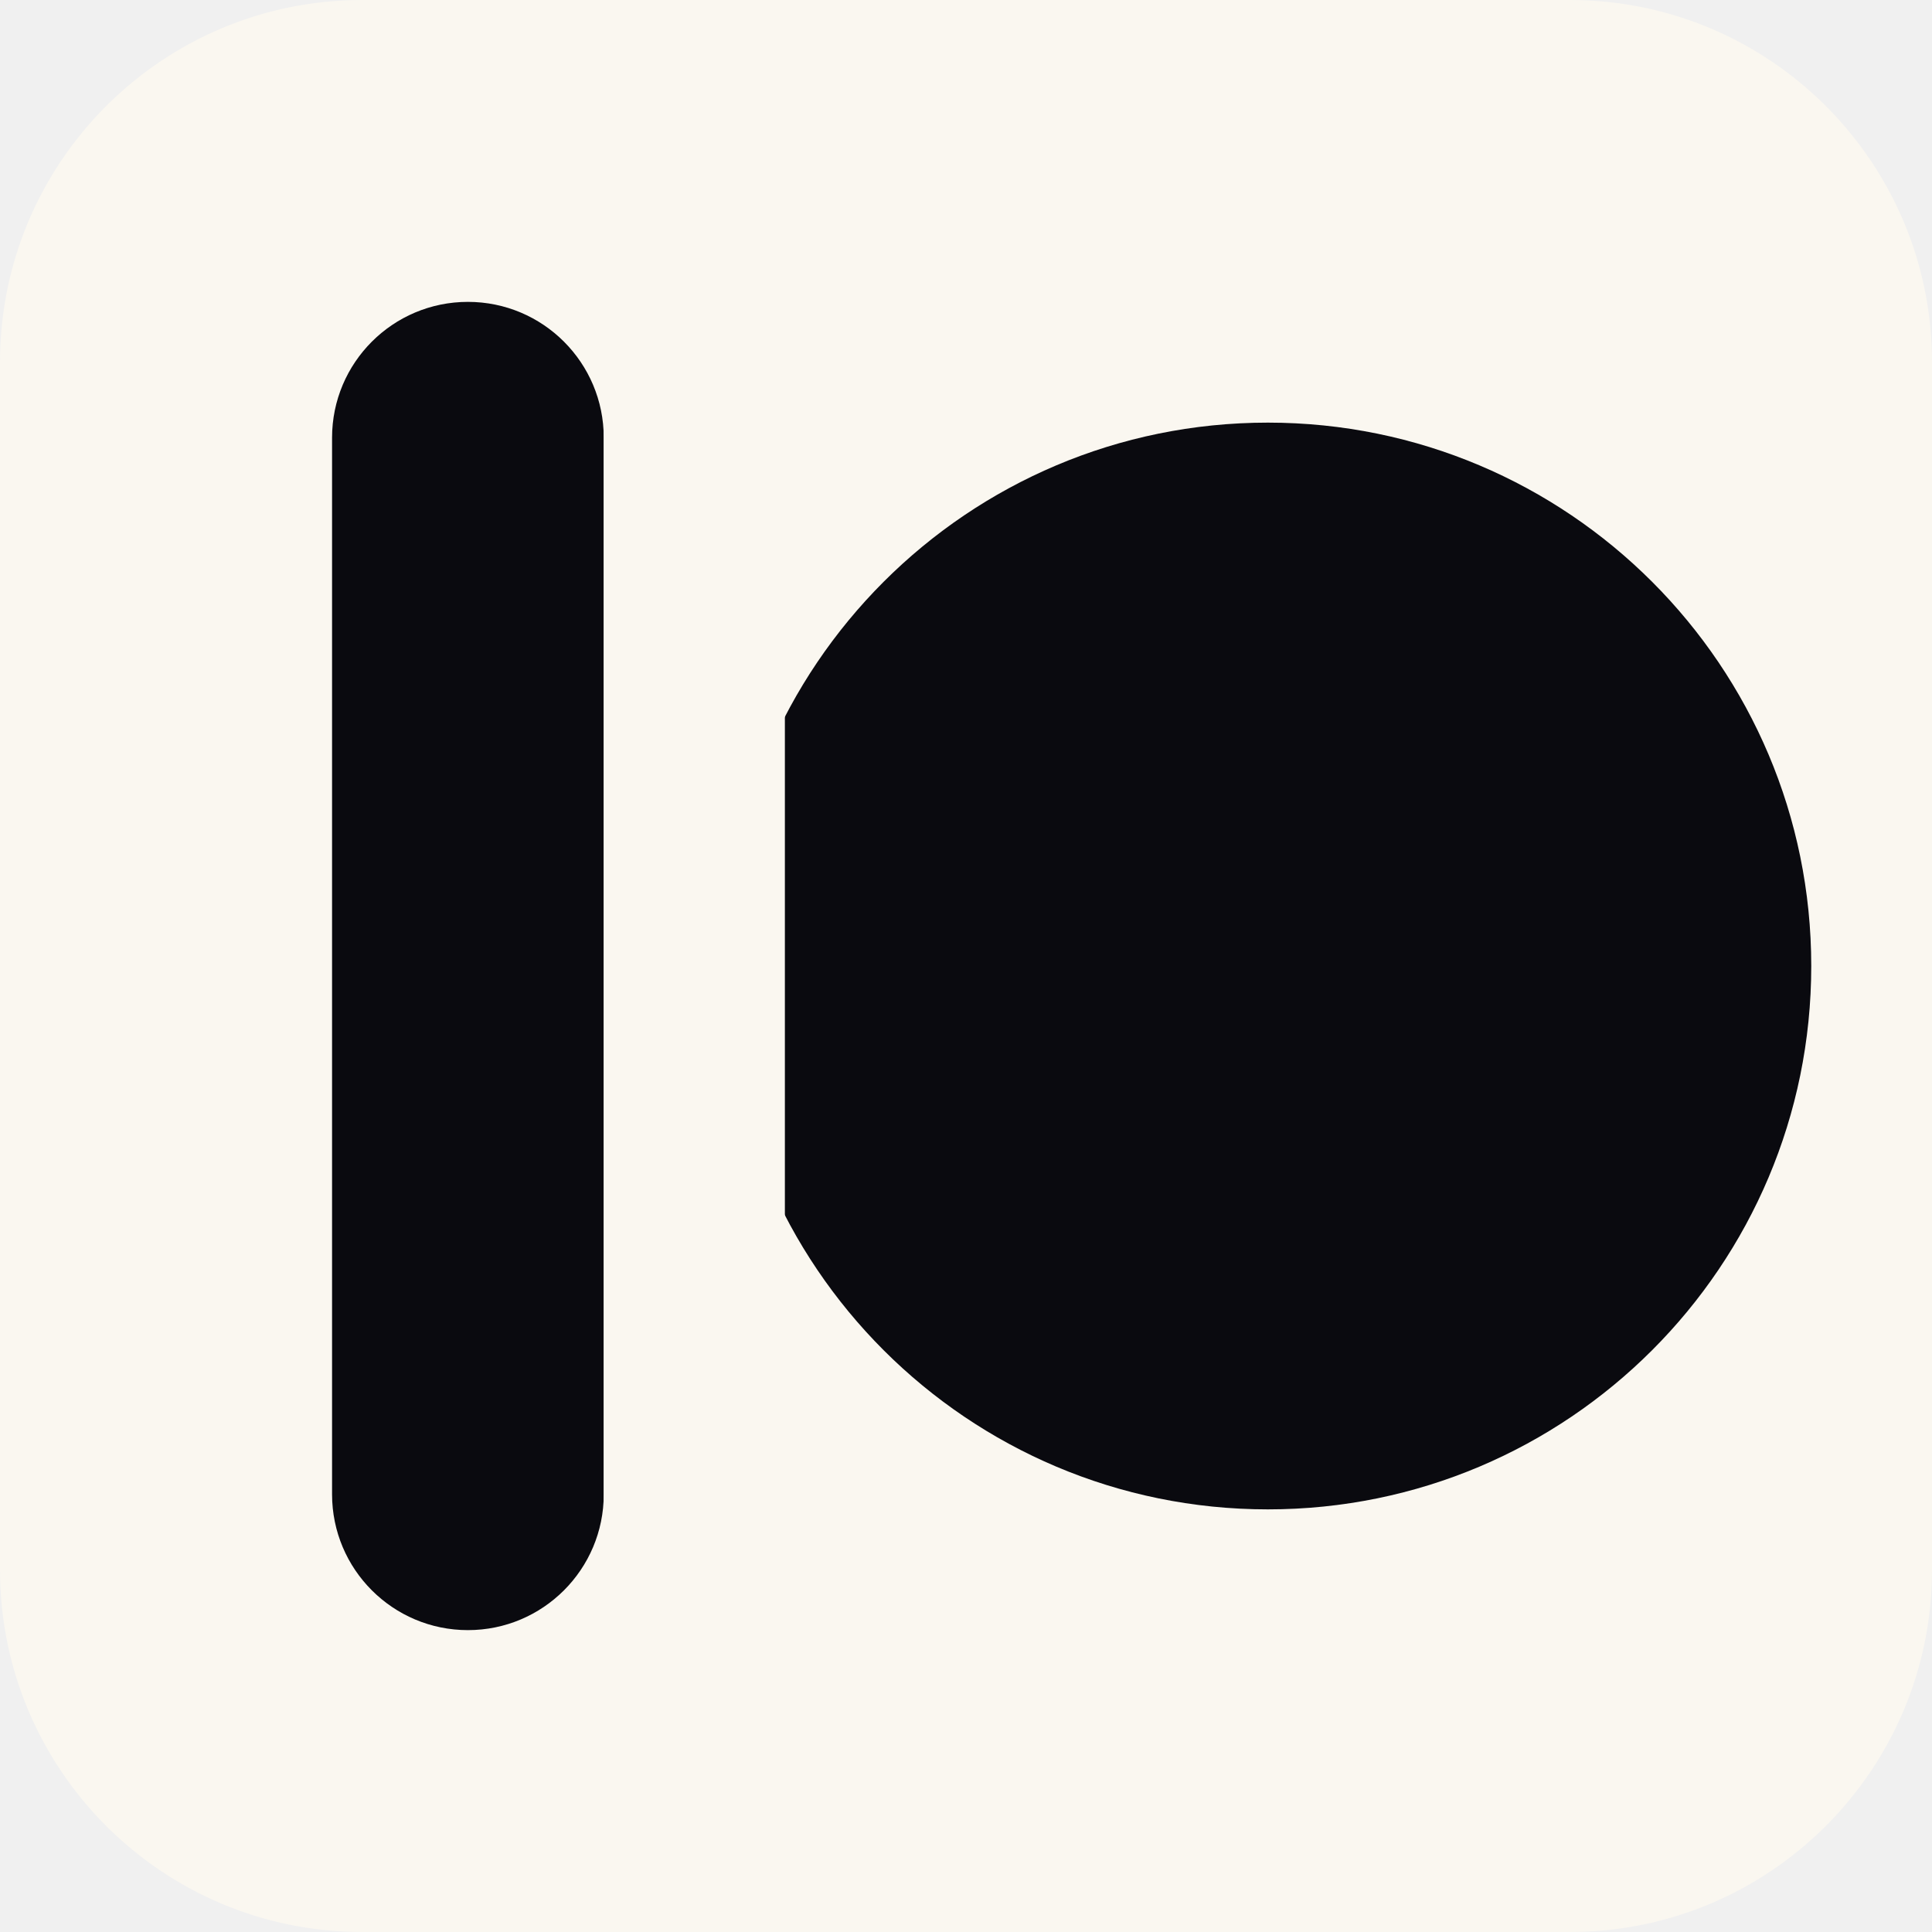
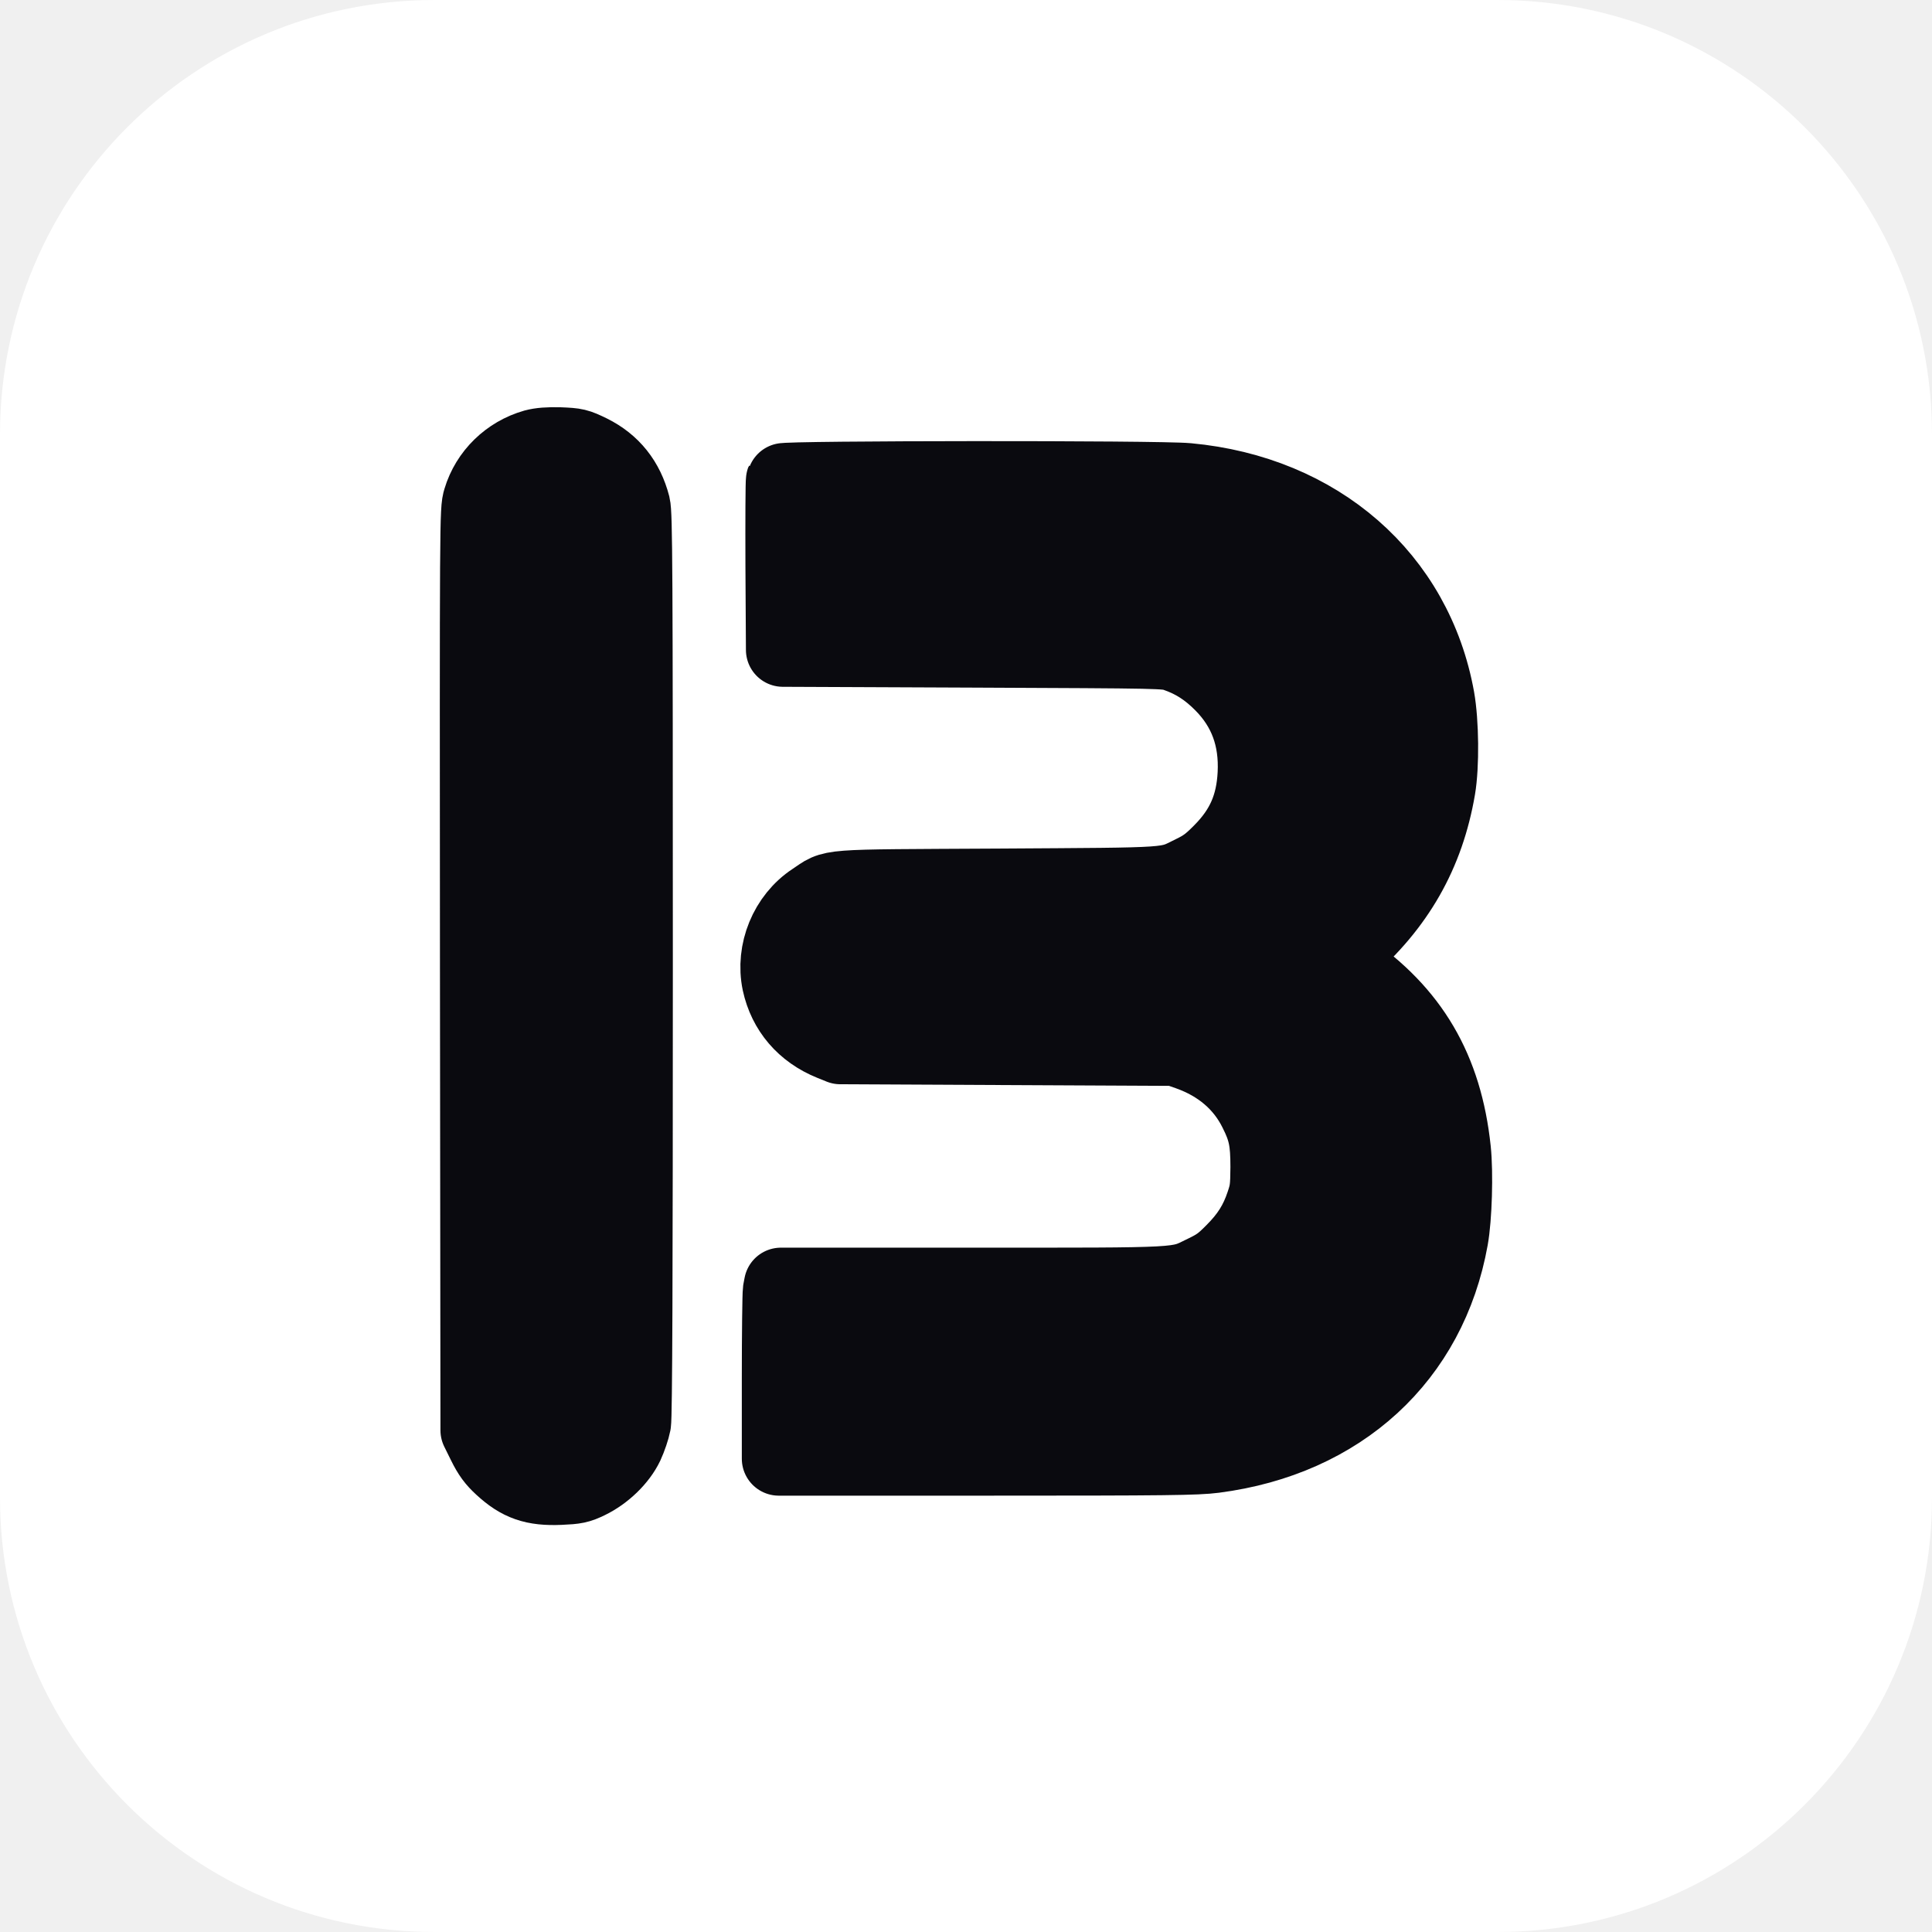
- <svg xmlns="http://www.w3.org/2000/svg" viewBox="0 0 32 32" width="32" height="32">
-   <rect width="32" height="32" rx="6" fill="#faf7f0" />
-   <rect x="5.5" y="5" width="4.5" height="22" rx="2.25" fill="#0a0a0f" />
-   <circle cx="21" cy="16" r="9" fill="#0a0a0f" />
-   <rect x="10" y="0" width="3" height="32" fill="#faf7f0" />
+ <svg xmlns="http://www.w3.org/2000/svg" viewBox="0 0 1254 1254" width="32" height="32">
+   <rect width="1254" height="1254" rx="282" fill="#ffffff" />
+   <g transform="translate(627 627) scale(1.066) translate(-652 -612)">
+     <g transform="translate(0 1254) scale(0.1 -0.1)" fill="#0a0a0f">
+       <path d="M3891 9585 c-158 -45 -284 -167 -331 -324 -20 -65 -20 -89 -18 -2867 l3 -2801 42 -85 c32 -65 58 -100 104 -142 108 -100 197 -131 358 -124 94 4 114 8 174 37 97 47 189 135 232 225 18 39 38 98 44 130 8 42 11 887 11 2796 0 2423 -2 2743 -15 2795 -39 151 -126 260 -261 327 -80 39 -90 41 -187 45 -70 2 -119 -2 -156 -12z M5405 9378 c-3 -7 -4 -242 -3 -523 l3 -510 1165 -5 c1155 -5 1166 -5 1227 -26 107 -37 193 -92 279 -179 146 -147 212 -326 201 -545 -10 -194 -72 -335 -207 -471 -68 -69 -102 -94 -170 -127 -165 -81 -88 -75 -1180 -82 -1099 -6 -996 2 -1131 -86 -163 -107 -248 -315 -208 -506 37 -171 149 -302 317 -370 l57 -23 1020 -5 1020 -5 80 -28 c188 -67 328 -187 409 -352 58 -115 71 -181 71 -340 -1 -124 -4 -149 -28 -220 -38 -115 -91 -199 -183 -291 -67 -68 -96 -89 -175 -127 -166 -81 -99 -77 -1412 -77 l-1164 0 -7 -37 c-3 -21 -6 -260 -6 -530 l0 -493 1264 0 c1099 0 1280 2 1388 16 772 100 1313 597 1443 1324 23 128 31 399 16 541 -52 492 -256 840 -653 1111 l-67 46 62 54 c316 274 496 591 564 988 24 141 21 403 -5 550 -133 739 -724 1255 -1522 1329 -177 17 -2459 15 -2465 -1z" stroke="#0a0a0f" stroke-width="450" stroke-linejoin="round" />
+     </g>
+   </g>
</svg>
